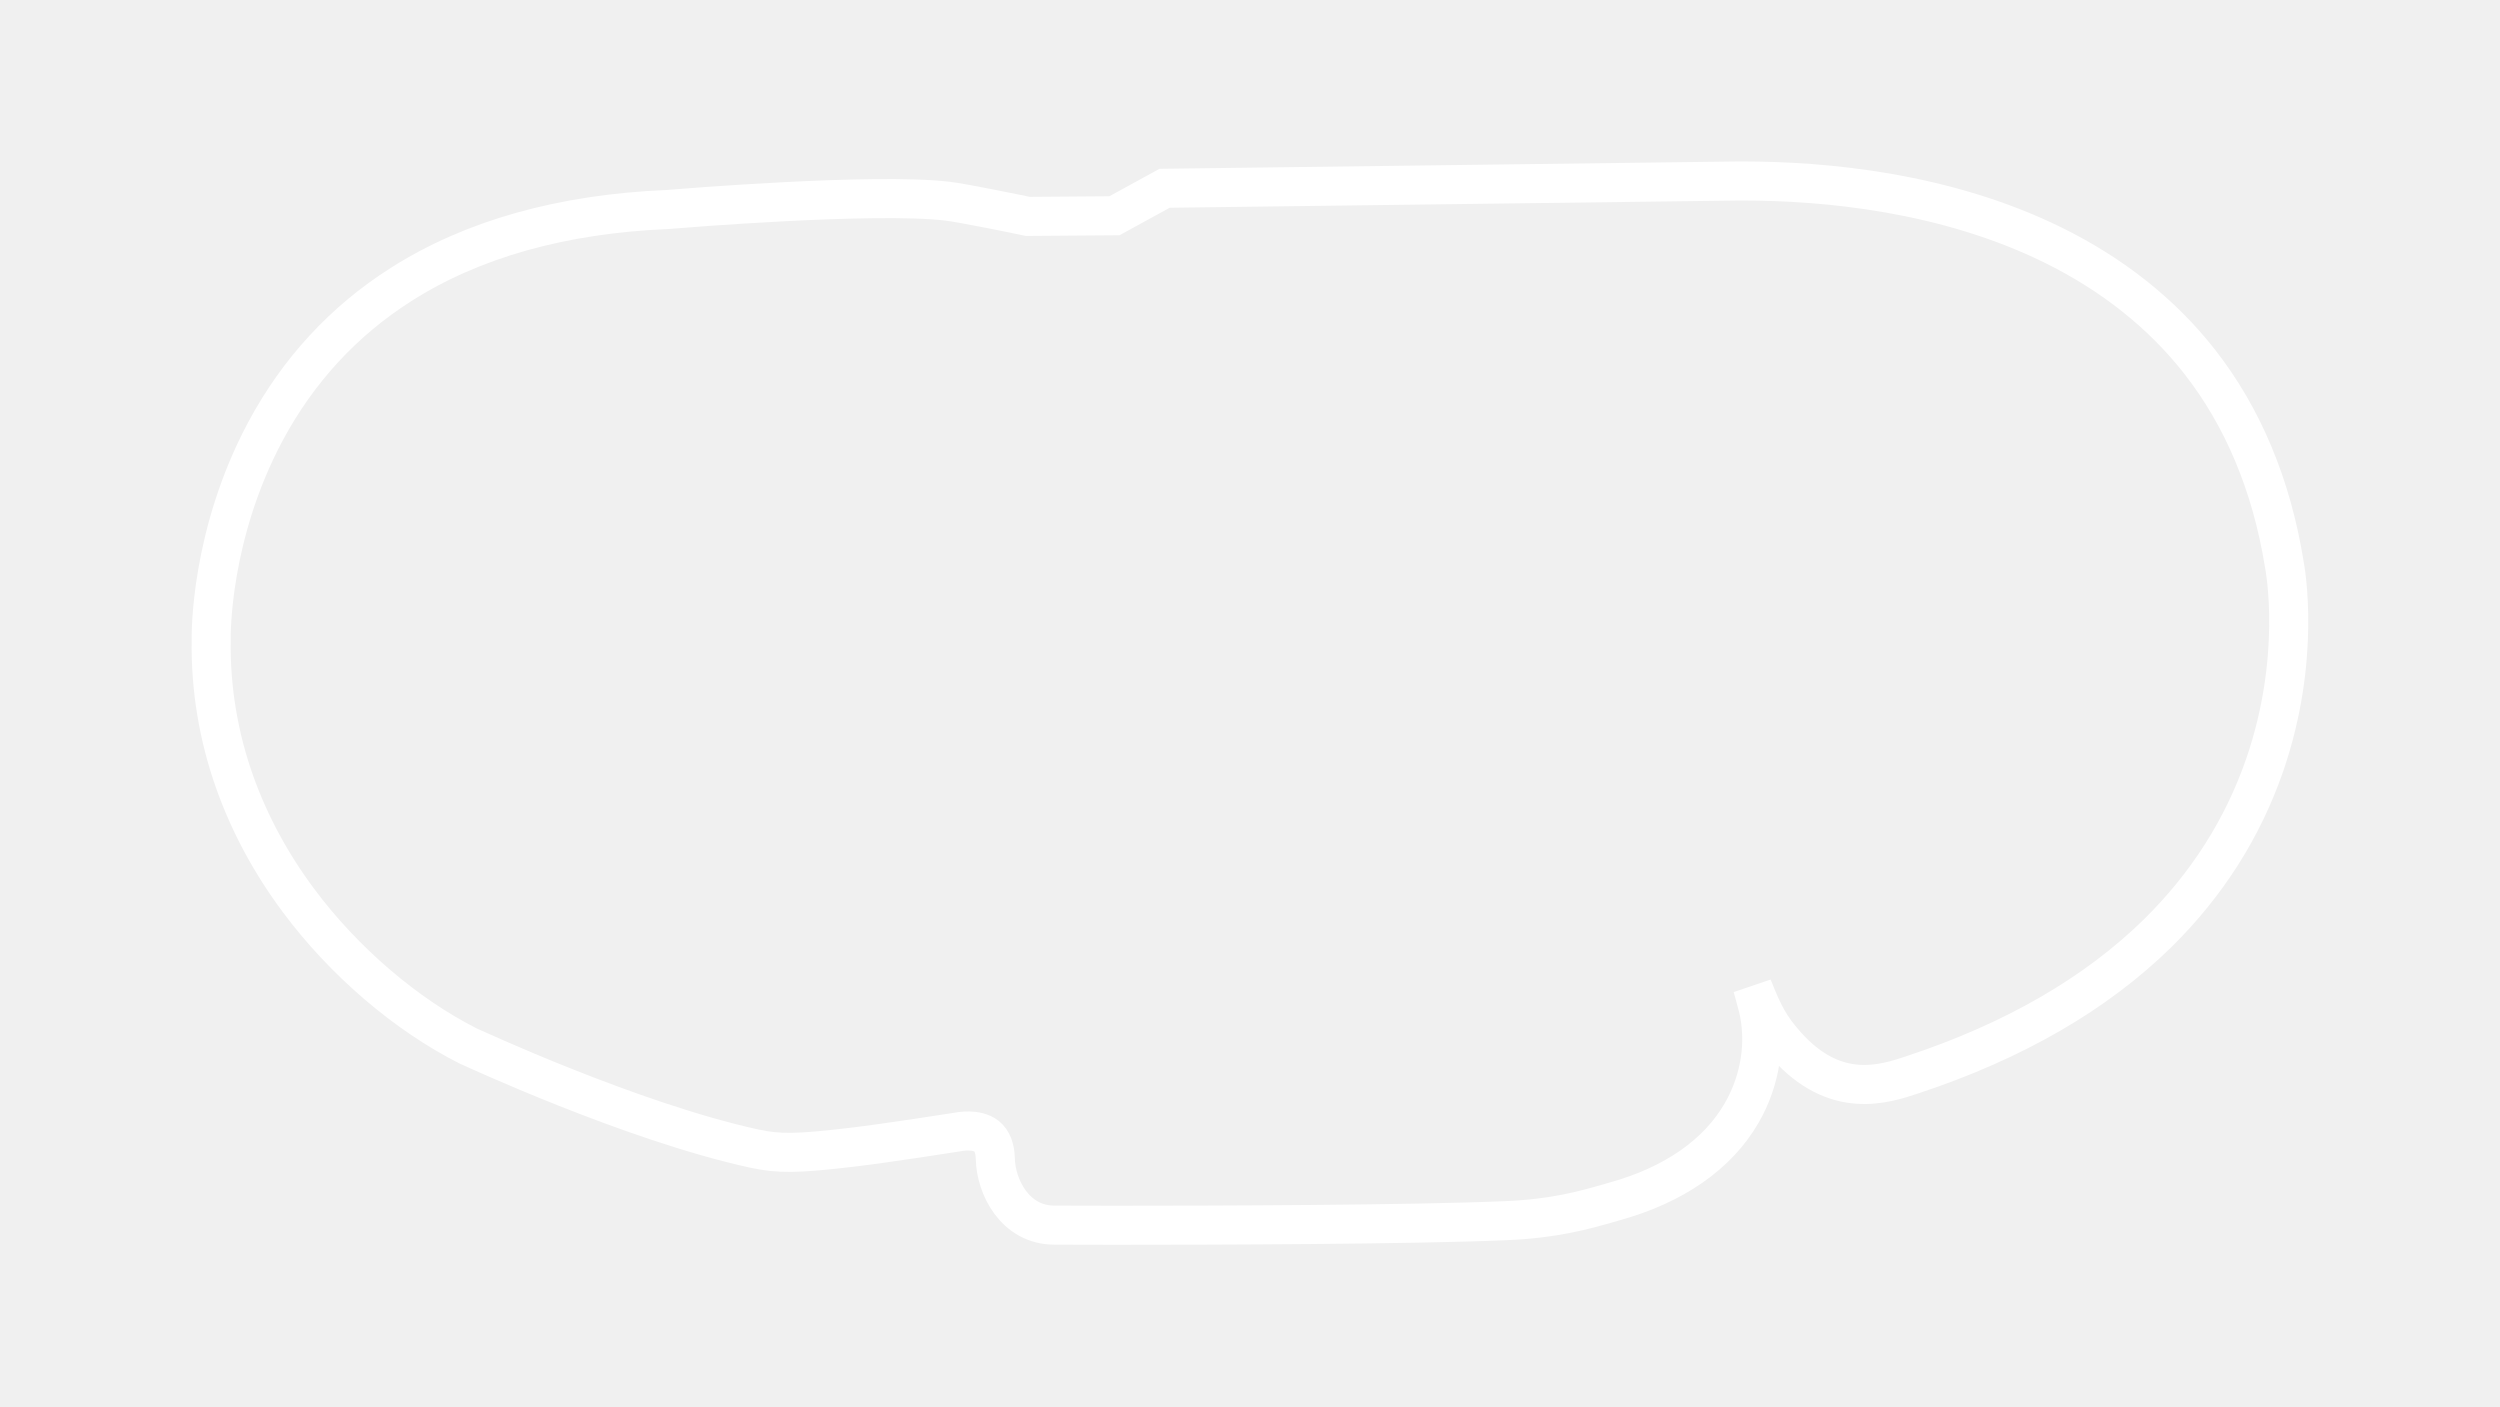
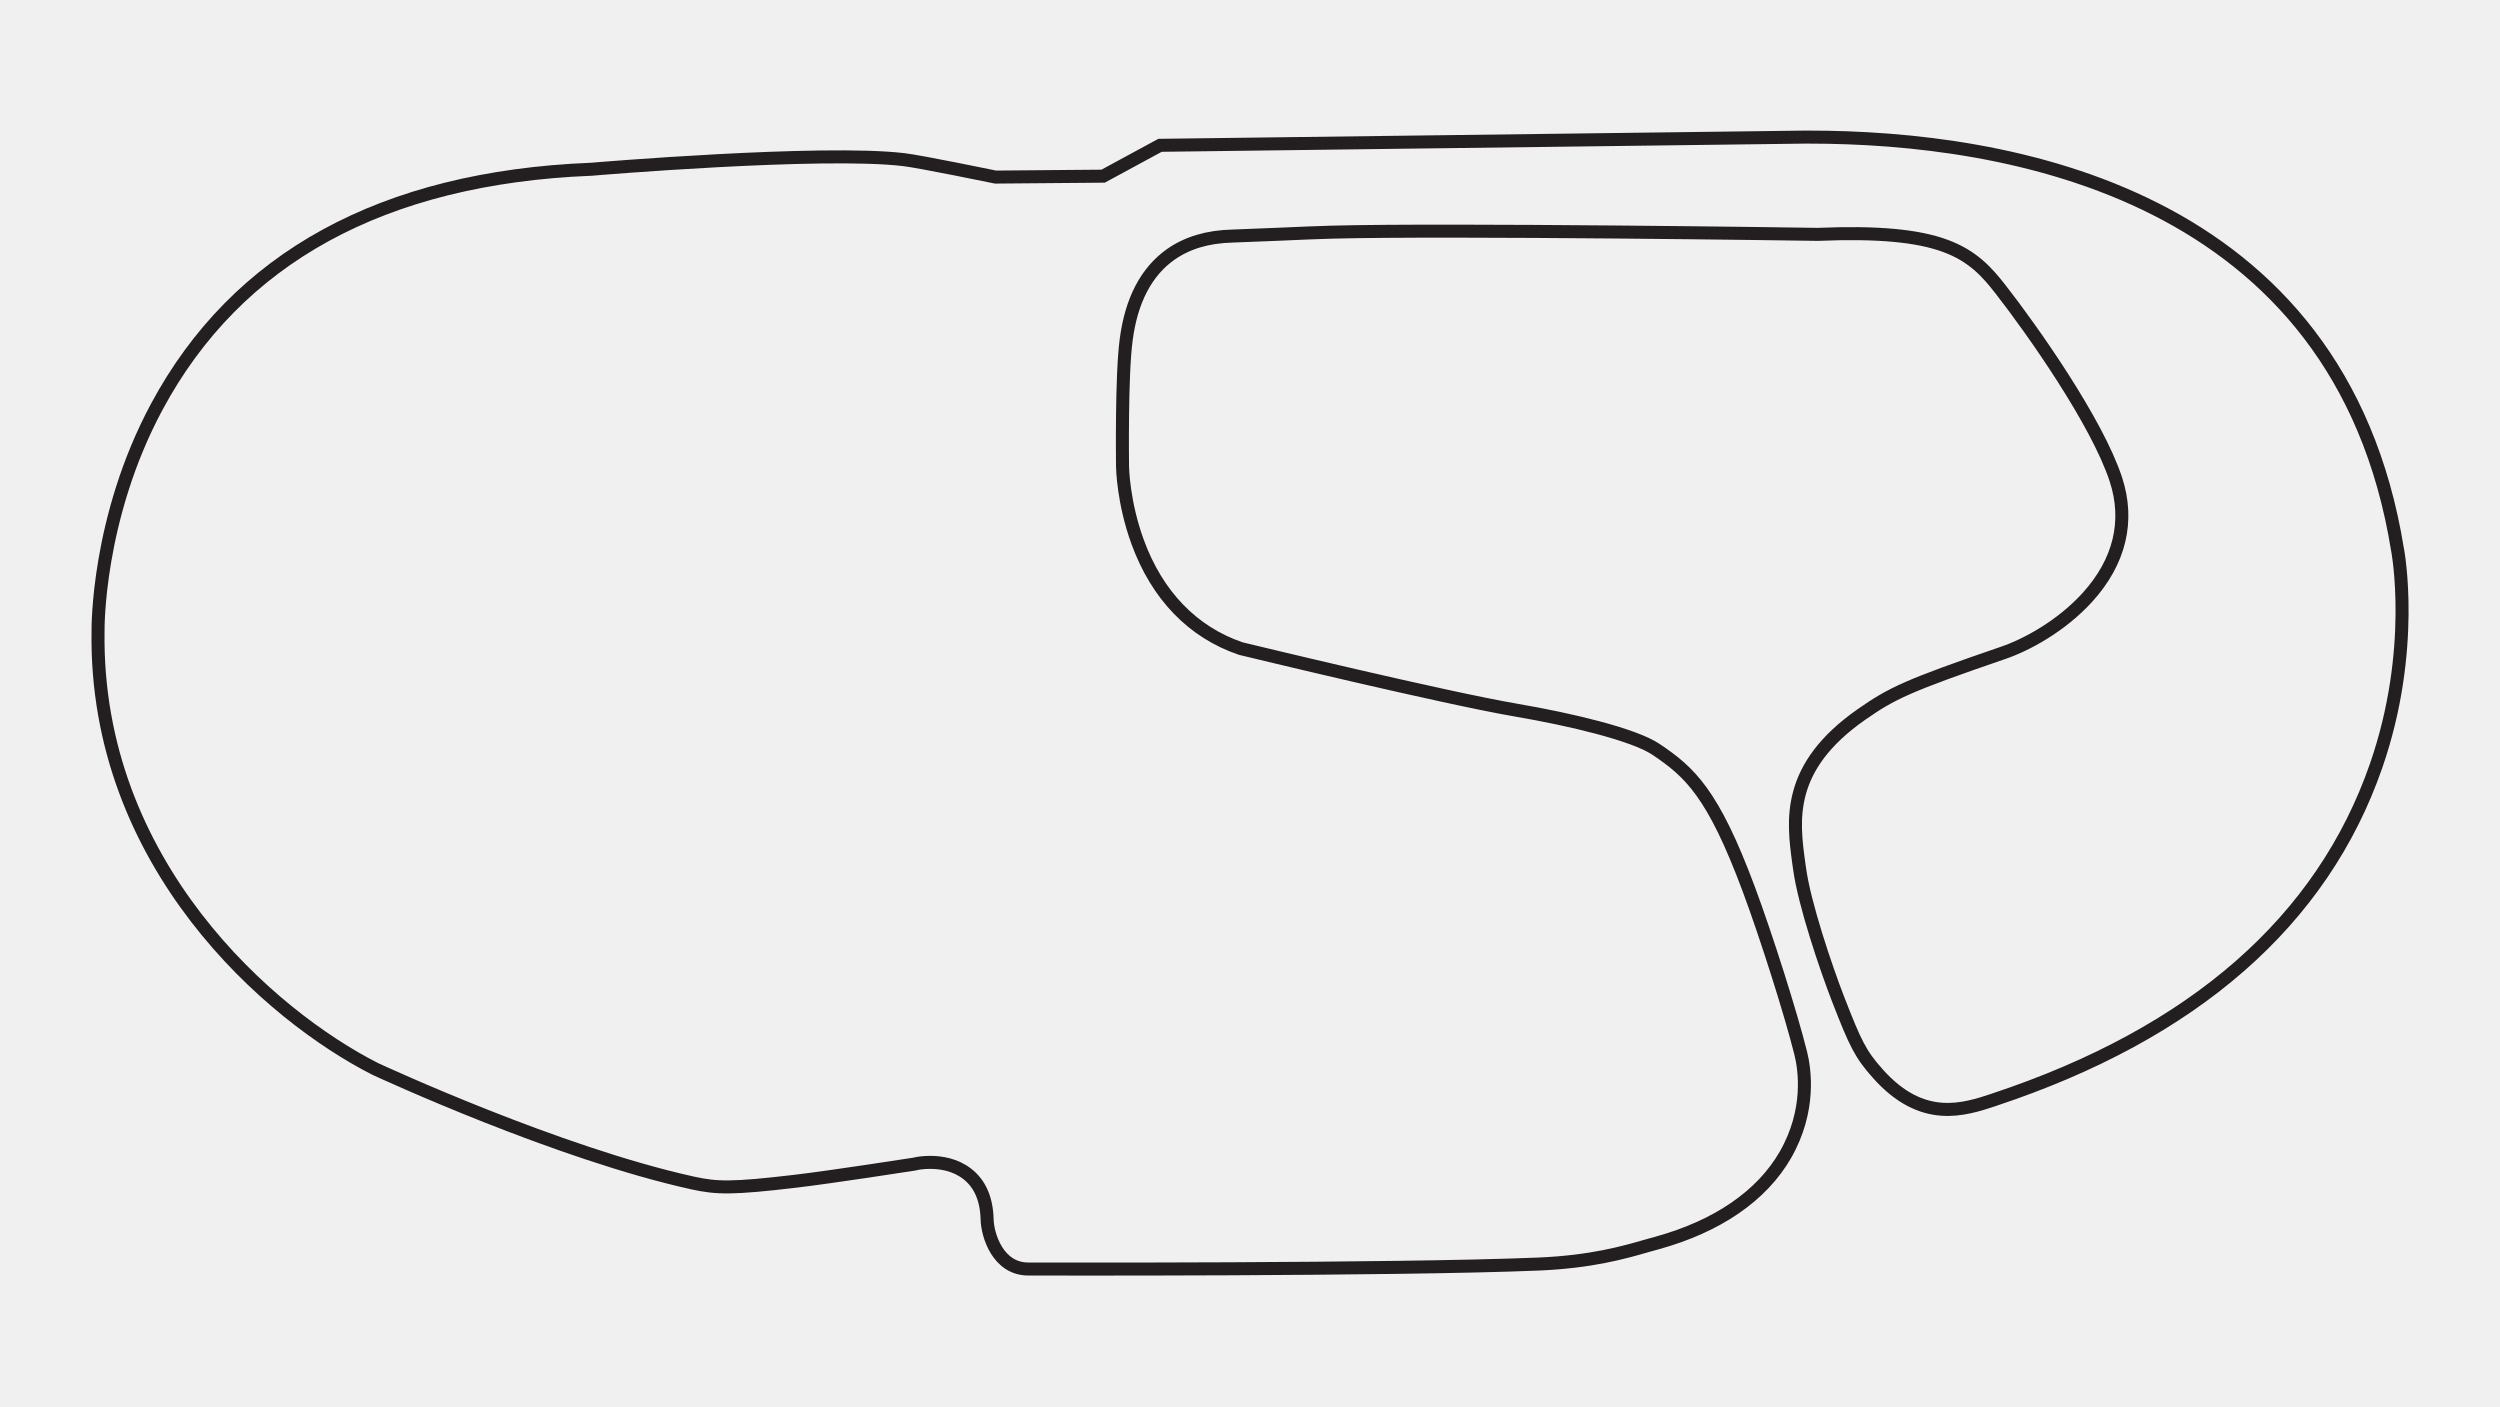
<svg xmlns="http://www.w3.org/2000/svg" version="1.1" id="Charlotte_Roval_2018_Config" x="0px" y="0px" viewBox="0 0 1920 1080" style="enable-background:new 0 0 1920 1080;" xml:space="preserve">
  <style type="text/css">
- 	.st0{fill:none;stroke:#FFFFFF;stroke-width:30;stroke-miterlimit:10;}
+ 	.st0{fill:none;stroke:#231F20;stroke-width:10;stroke-miterlimit:10;}
</style>
-   <path class="st0" d="M856.1,941c-27.8,0-45.6-0.1-46.3-0.1c-30.5,0-45-29.8-45.4-51c-0.2-8.1-2.5-13.9-6.7-17.3  c-7.8-6.1-21-3.4-21.2-3.4l-0.6,0.1c-0.5,0.1-55.3,8.7-81.7,11.8c-42.4,5-55.7,5.1-75,1c-94.7-20.7-217.7-78-219-78.5l-0.3-0.1  c-48.2-24.3-95.9-65.2-130.7-112c-21.1-28.3-37.4-58.6-48.7-90.1c-12.7-35.5-18.9-72.7-18.3-110.2c-0.1-5-0.5-80.9,41.5-159.6  c25.1-47,60.2-85.1,104.3-113.1c54.8-34.9,123.6-54.2,204.6-57.6c8.7-0.7,158.3-13.1,215-6.4c11.4,1.3,54.8,10.2,61.8,11.7l66.5-0.5  l38.5-21.1L1335,139c1.1,0,2.2,0,3.3,0c63.9,0,156.1,8.7,238.4,49.2c45.7,22.5,83.6,52.6,112.4,89.3c33.5,42.7,55.4,95.1,65.2,155.6  c0.9,4.8,13.2,72.3-14.9,154.1c-16.8,48.8-44.5,92.3-82.4,129.6c-47.2,46.3-110.2,82.8-187.6,108.4l-0.2,0.1  c-22.3,7.4-59.6,19.8-97.4-22.6c-12.4-13.9-17.4-23.4-25.9-44.9c1.6,5.6,2.9,10.7,4.1,15.1c6.7,26.8,2.2,56.5-12.3,81.7  c-18.3,31.9-52,55.4-97.4,68c-1.9,0.5-4,1.1-6.2,1.8c-17,4.8-40.3,11.6-78.3,13.1C1083.7,940.6,932.5,941,856.1,941z" />
+   <path class="st0" d="M714.4,892.7c8.3,0,19.2,1.7,28.4,8.8c9.8,7.6,14.9,19.3,15.3,34.9c0.3,12.5,8.4,38.2,31.6,38.2  c2.8,0,280.3,0.8,391.7-3.8c40.7-1.7,65.8-8.9,84.1-14.2c2.5-0.7,4.9-1.4,7.2-2c46.3-12.8,80.4-36.2,98.5-67.7  c19.6-34.2,14.8-65.8,11.8-77.9c-7.6-30.5-26.3-89.5-40-126.3c-27.5-73.8-45.3-89.8-71.2-107.2c-17.1-11.5-66.4-23.1-106.8-30  c-56.6-9.7-205-45.7-211.3-47.2l-0.8-0.2c-36.8-12.5-64.2-40.8-79.2-81.9c-11.1-30.4-11.6-57-11.6-58.1c0-2.8-0.9-69.3,2.8-97.1  c3.9-30.3,15.5-52.4,34.2-65.6c12.7-8.9,28.2-13.6,47.4-14.1c8.9-0.3,21.7-0.8,35.3-1.4c15-0.7,30.6-1.3,40.8-1.6  c91.2-2.4,363.1,1.5,373.5,1.7c45.3-1.9,76.4,0.9,97.8,8.8c21.3,7.8,32.3,20.3,42.5,33.4c24.3,31.1,74.1,101.7,88.6,146  c10.5,32,2.9,63.3-21.9,90.6c-19.9,21.9-46.5,36.4-64.7,42.6c-73.7,25.3-85.5,31.1-108.5,47.1c-58.5,40.7-52.9,81.7-48.4,114.6  c0.2,1.4,0.4,2.8,0.6,4.2c3.6,26.7,20.1,75.7,29.7,100.4c13.2,33.9,17,41.9,30.5,57c34.1,38.2,65.9,27.6,89.2,19.9l0.2-0.1  c153.1-50.8,251.8-137.1,293.2-256.5c30.9-89.2,16.6-164.6,16.5-165.4l-0.1-0.4c-44.3-275-300.4-316.9-451.9-316.9  c-1.3,0-2.5,0-3.8,0l-494.7,6.3l-43.7,23.7l-82.6,0.7l-1-0.2c-0.6-0.1-56.6-11.7-69.5-13.2c-62.8-7.5-238.2,7.2-240,7.4h-0.4  c-159.7,6.5-271.8,67.9-333.3,182.4c-46.1,85.8-45.1,171.2-45.1,172v0.2v0.2c-2.7,179,132.6,295.5,213,336.2  c5,2.3,140.2,64.8,244,87.6c18.3,4,30.2,4.3,78.5-1.4c28.6-3.4,87-12.5,91.6-13.2C704.1,893.5,708.6,892.7,714.4,892.7z   M844.7,125.3L844.7,125.3L844.7,125.3z" />
</svg>
